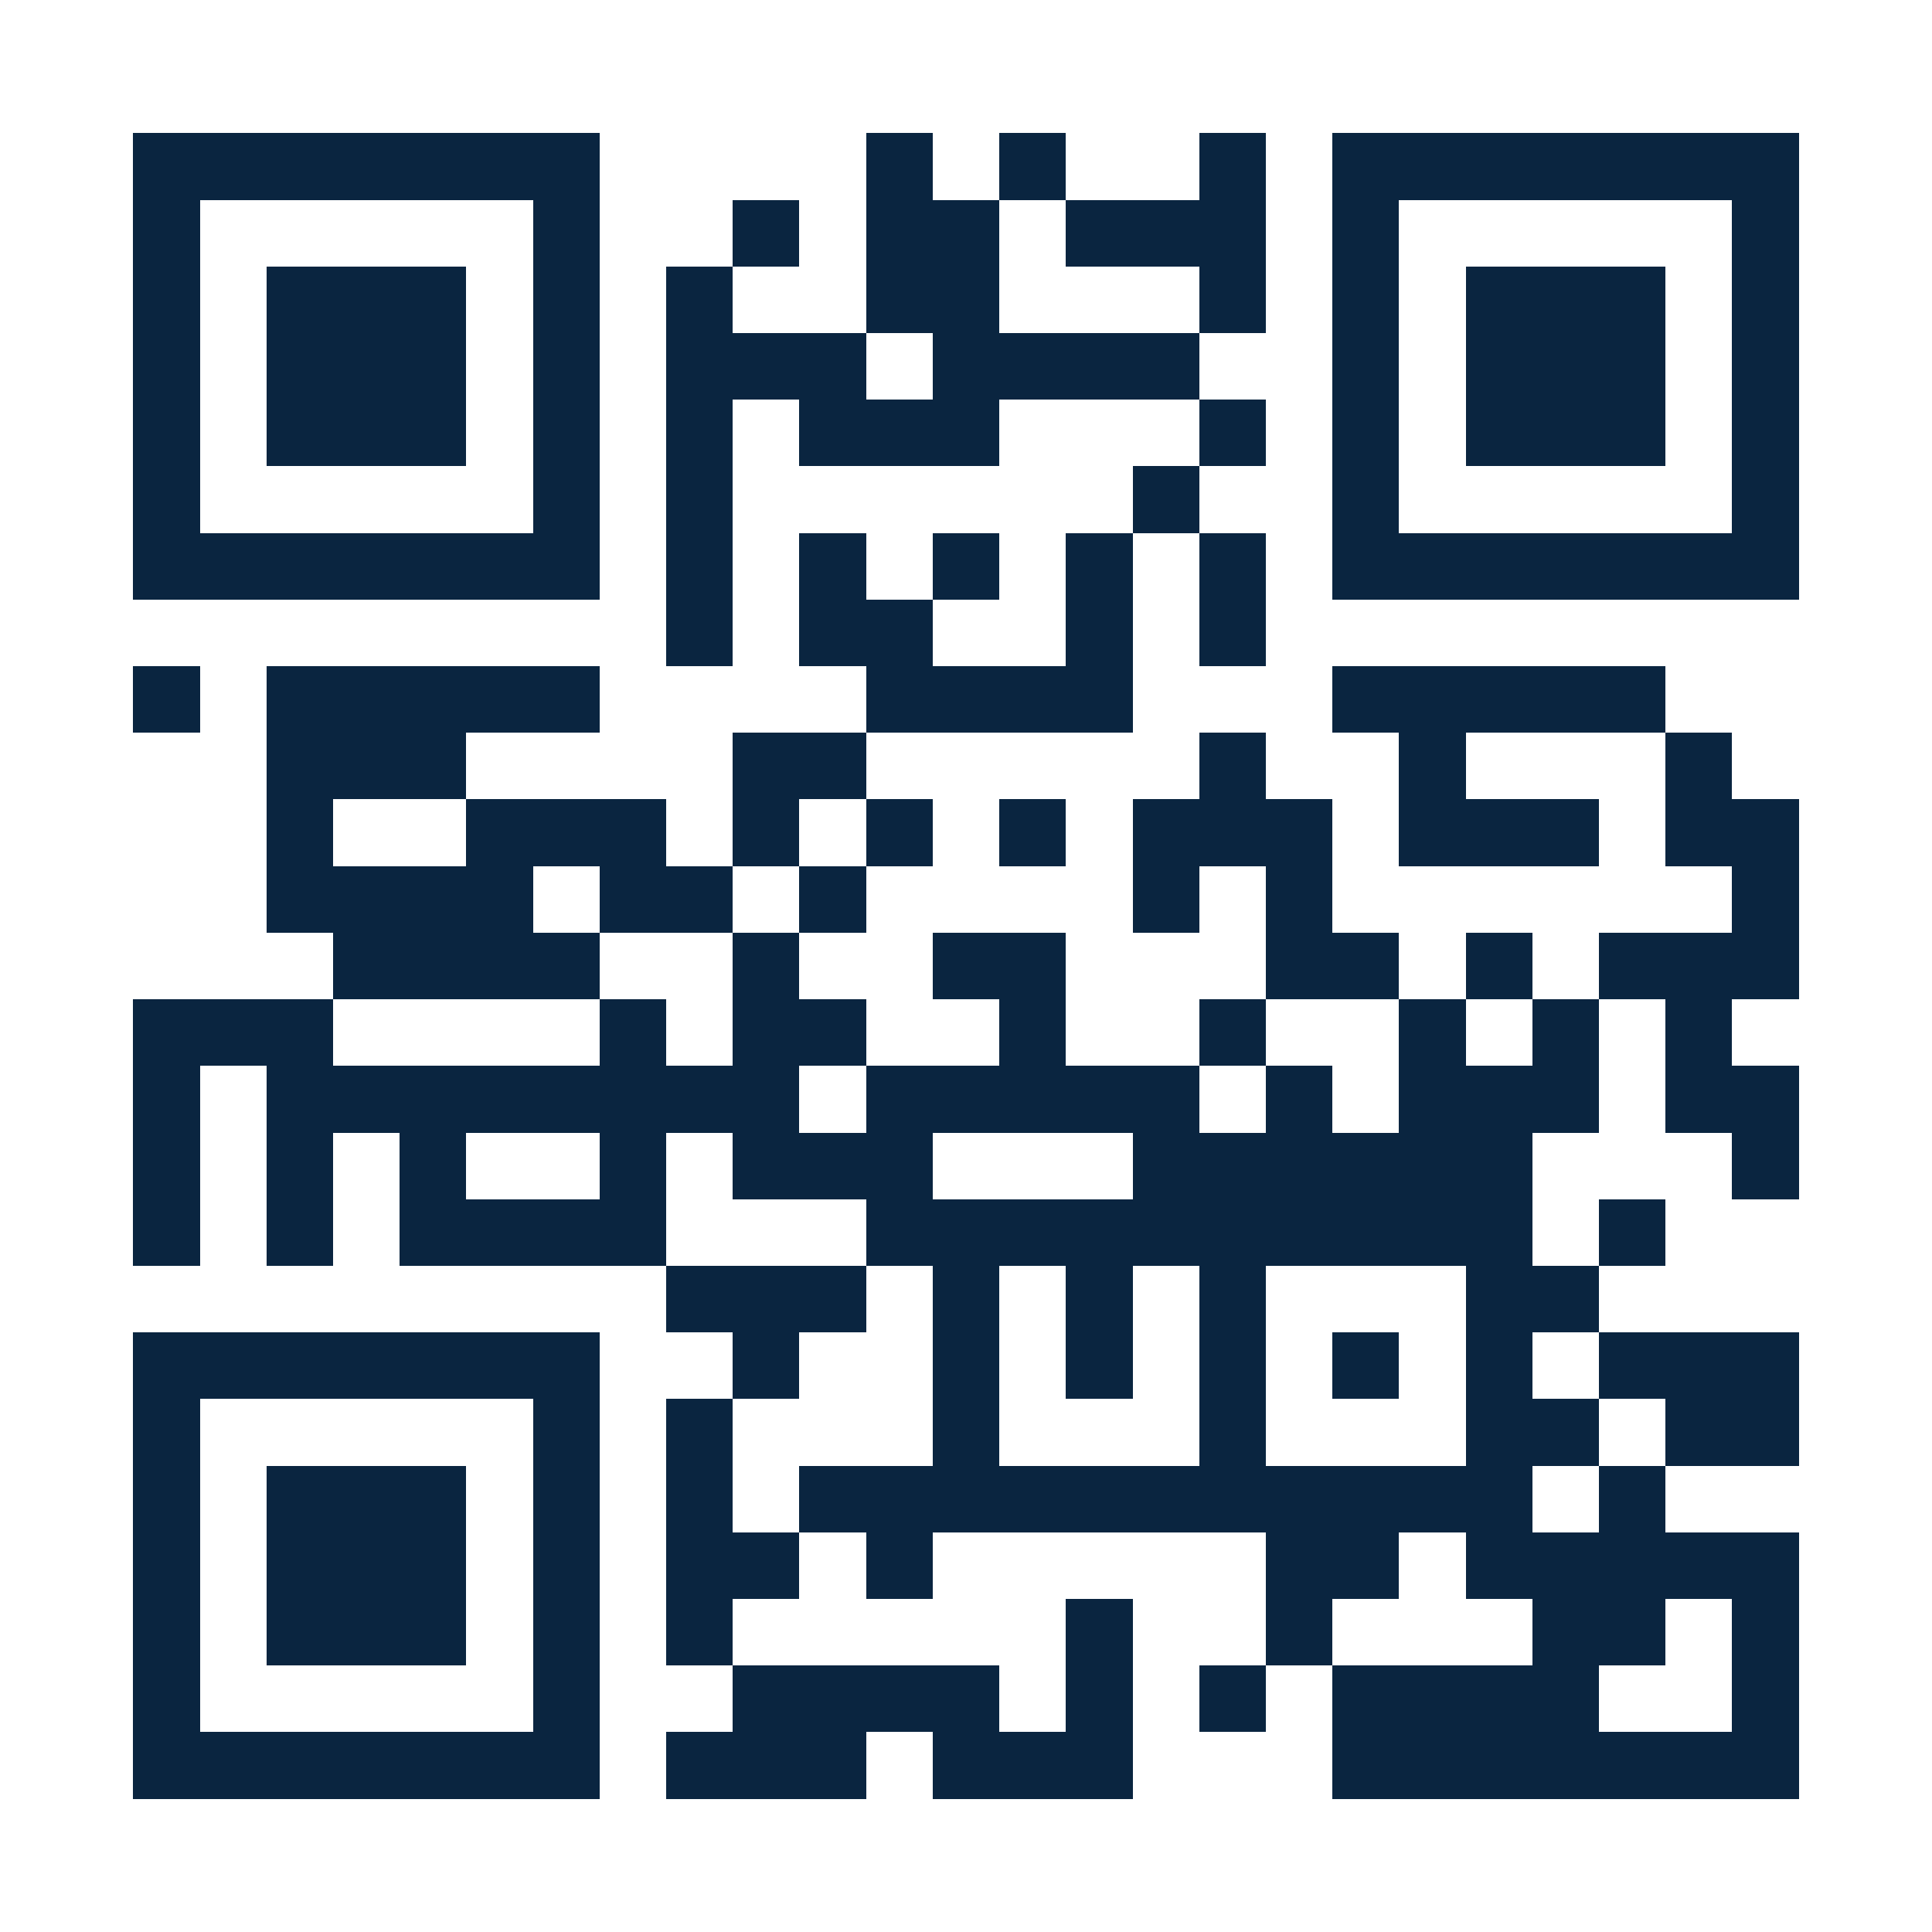
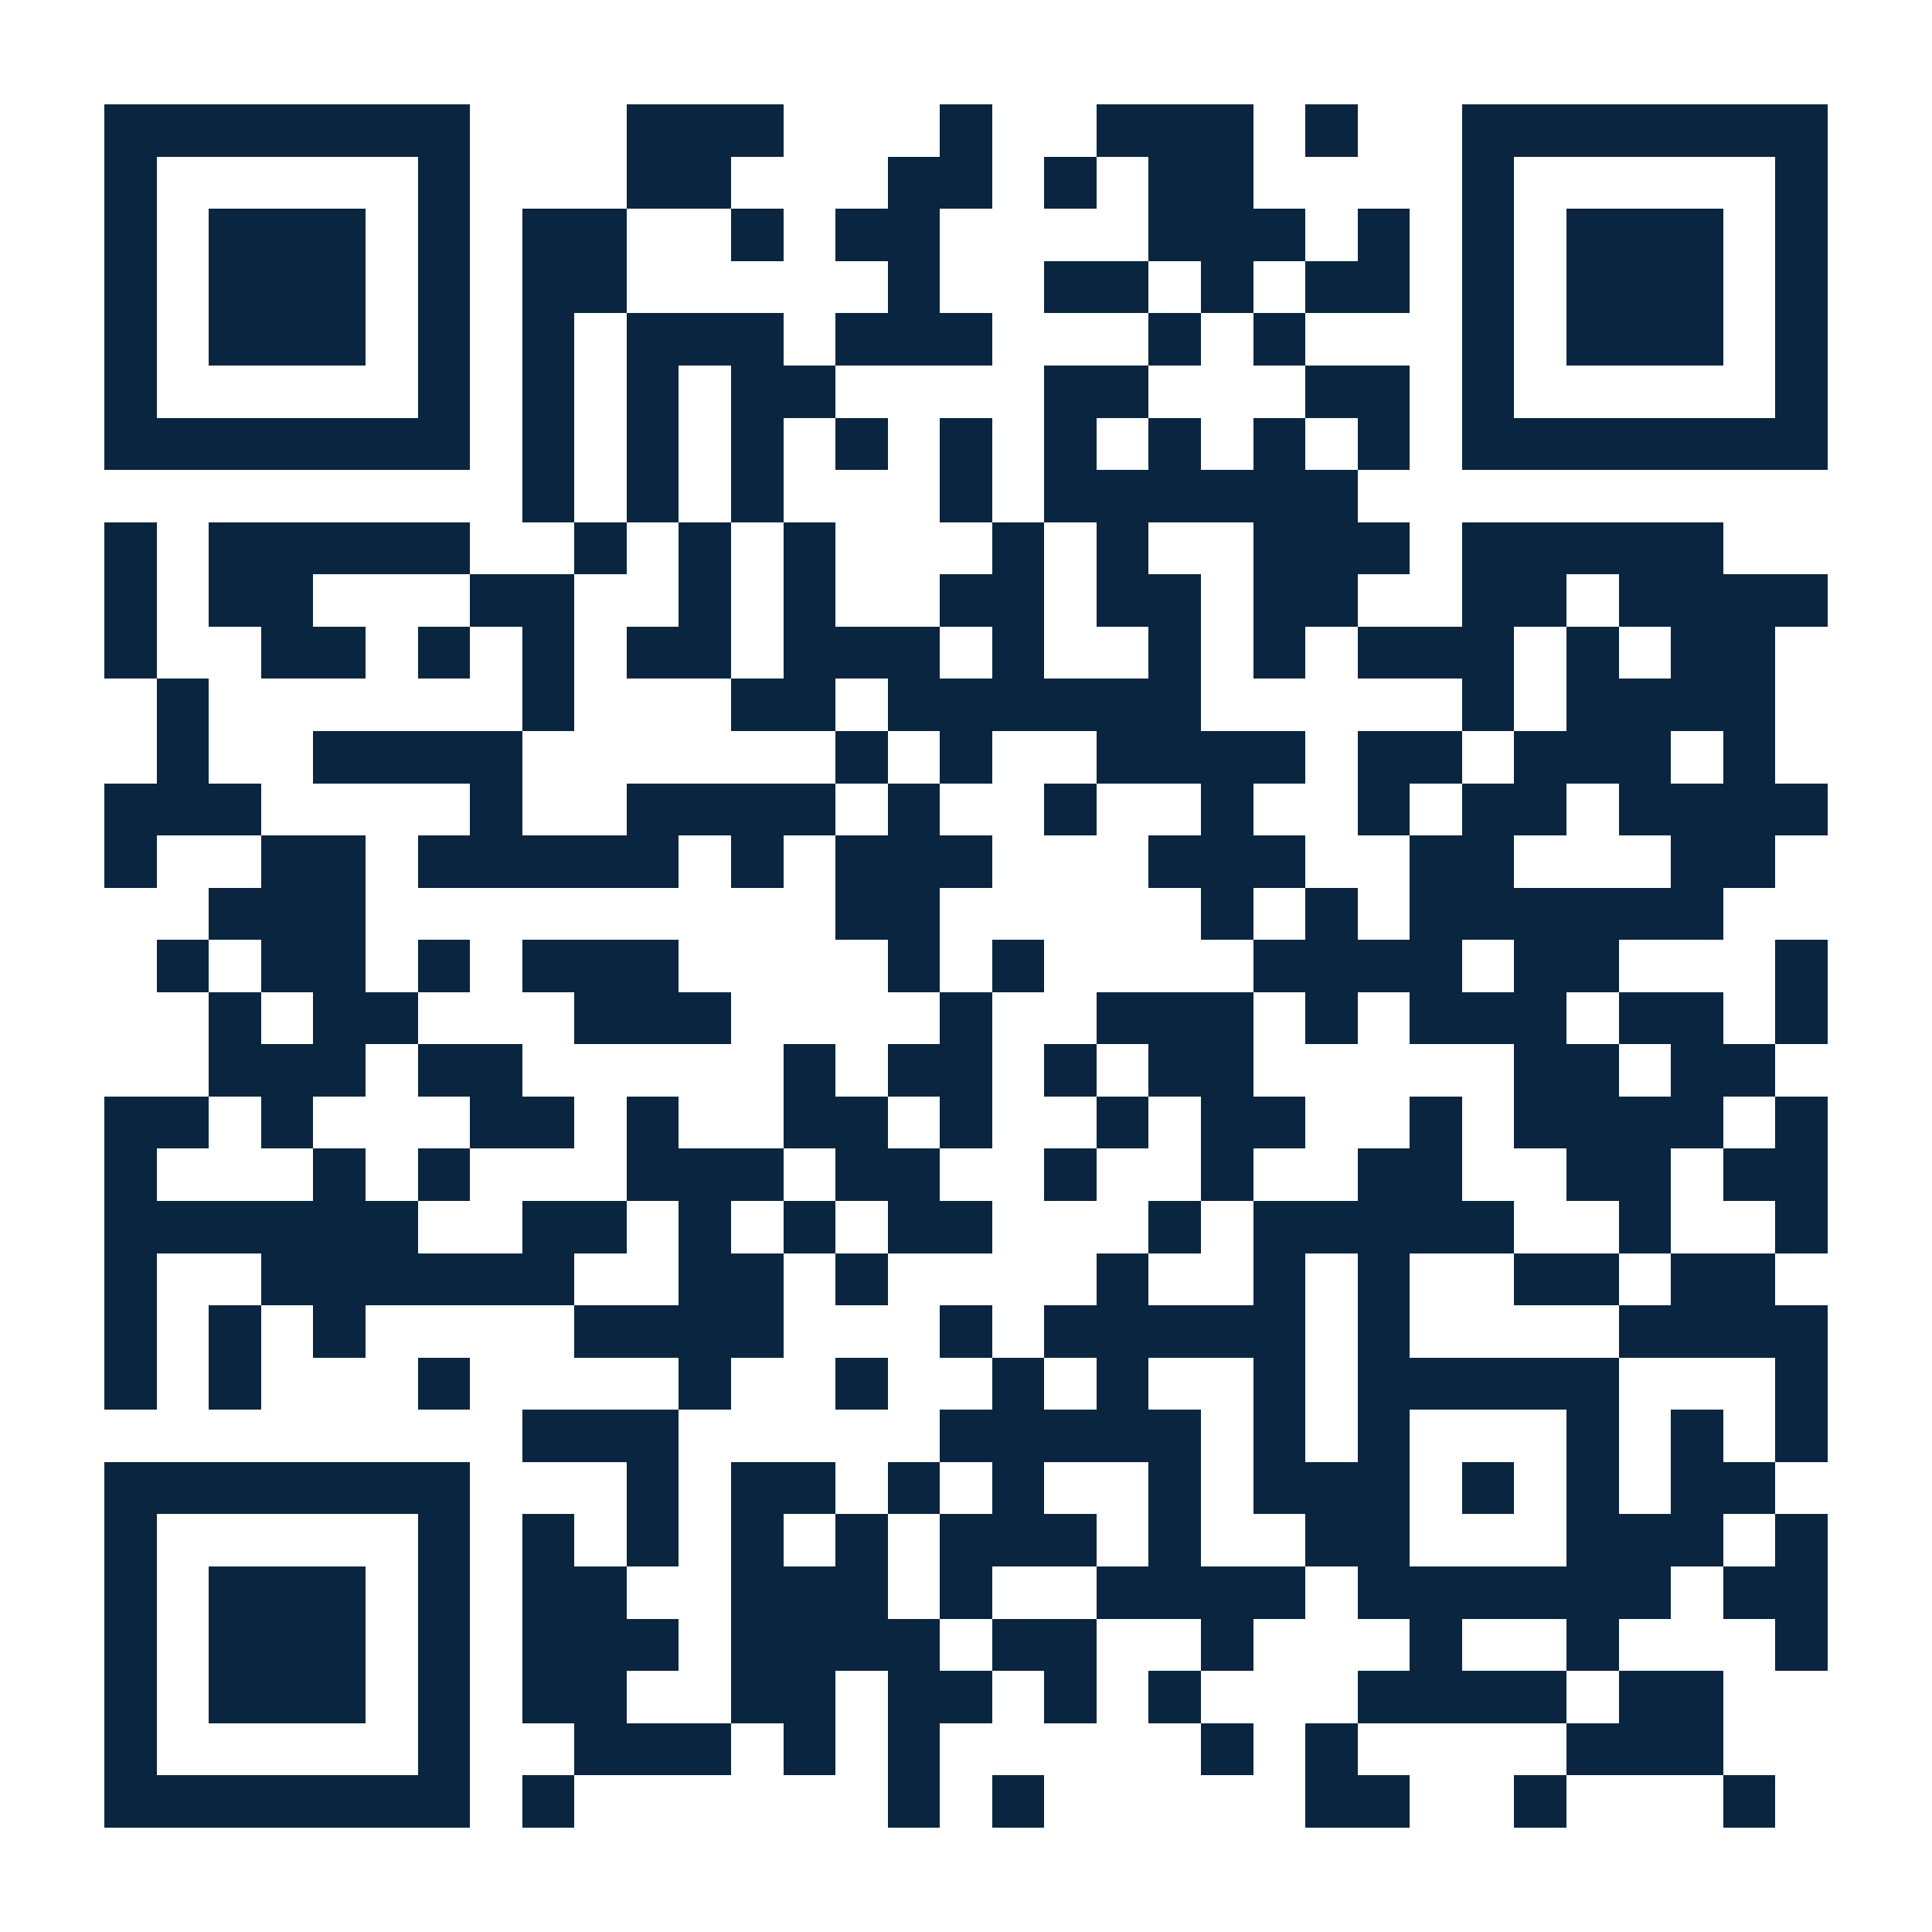
- <svg xmlns="http://www.w3.org/2000/svg" role="img" aria-label="QR https://computinglab.tech" viewBox="0 0 29 29" shape-rendering="crispEdges">
-   <path fill="#FFFFFF" d="M0 0h29v29H0z" />
-   <path stroke="#0A2540" d="M2 2.5h7m4 0h1m1 0h1m2 0h1m1 0h7M2 3.5h1m5 0h1m2 0h1m1 0h2m1 0h3m1 0h1m5 0h1M2 4.5h1m1 0h3m1 0h1m1 0h1m2 0h2m3 0h1m1 0h1m1 0h3m1 0h1M2 5.5h1m1 0h3m1 0h1m1 0h3m1 0h4m2 0h1m1 0h3m1 0h1M2 6.5h1m1 0h3m1 0h1m1 0h1m1 0h3m3 0h1m1 0h1m1 0h3m1 0h1M2 7.5h1m5 0h1m1 0h1m6 0h1m2 0h1m5 0h1M2 8.5h7m1 0h1m1 0h1m1 0h1m1 0h1m1 0h1m1 0h7M10 9.5h1m1 0h2m2 0h1m1 0h1M2 10.5h1m1 0h5m4 0h4m3 0h5M4 11.5h3m4 0h2m5 0h1m2 0h1m3 0h1M4 12.5h1m2 0h3m1 0h1m1 0h1m1 0h1m1 0h3m1 0h3m1 0h2M4 13.5h4m1 0h2m1 0h1m4 0h1m1 0h1m6 0h1M5 14.5h4m2 0h1m2 0h2m3 0h2m1 0h1m1 0h3M2 15.5h3m4 0h1m1 0h2m2 0h1m2 0h1m2 0h1m1 0h1m1 0h1M2 16.5h1m1 0h8m1 0h5m1 0h1m1 0h3m1 0h2M2 17.5h1m1 0h1m1 0h1m2 0h1m1 0h3m3 0h6m3 0h1M2 18.5h1m1 0h1m1 0h4m3 0h10m1 0h1M10 19.5h3m1 0h1m1 0h1m1 0h1m3 0h2M2 20.5h7m2 0h1m2 0h1m1 0h1m1 0h1m1 0h1m1 0h1m1 0h3M2 21.5h1m5 0h1m1 0h1m3 0h1m3 0h1m3 0h2m1 0h2M2 22.5h1m1 0h3m1 0h1m1 0h1m1 0h11m1 0h1M2 23.5h1m1 0h3m1 0h1m1 0h2m1 0h1m5 0h2m1 0h5M2 24.5h1m1 0h3m1 0h1m1 0h1m5 0h1m2 0h1m3 0h2m1 0h1M2 25.5h1m5 0h1m2 0h4m1 0h1m1 0h1m1 0h4m2 0h1M2 26.5h7m1 0h3m1 0h3m3 0h7" />
+ <svg xmlns="http://www.w3.org/2000/svg" role="img" aria-label="QR https://prediktor-computinglab.netlify.app/" viewBox="0 0 37 37" shape-rendering="crispEdges">
+   <path fill="#FFFFFF" d="M0 0h37v37H0z" />
+   <path stroke="#0A2540" d="M2 2.5h7m3 0h3m3 0h1m2 0h3m1 0h1m2 0h7M2 3.5h1m5 0h1m3 0h2m3 0h2m1 0h1m1 0h2m4 0h1m5 0h1M2 4.5h1m1 0h3m1 0h1m1 0h2m2 0h1m1 0h2m4 0h3m1 0h1m1 0h1m1 0h3m1 0h1M2 5.5h1m1 0h3m1 0h1m1 0h2m5 0h1m2 0h2m1 0h1m1 0h2m1 0h1m1 0h3m1 0h1M2 6.5h1m1 0h3m1 0h1m1 0h1m1 0h3m1 0h3m3 0h1m1 0h1m3 0h1m1 0h3m1 0h1M2 7.5h1m5 0h1m1 0h1m1 0h1m1 0h2m4 0h2m3 0h2m1 0h1m5 0h1M2 8.5h7m1 0h1m1 0h1m1 0h1m1 0h1m1 0h1m1 0h1m1 0h1m1 0h1m1 0h1m1 0h7M10 9.5h1m1 0h1m1 0h1m3 0h1m1 0h6M2 10.5h1m1 0h5m2 0h1m1 0h1m1 0h1m3 0h1m1 0h1m2 0h3m1 0h5M2 11.5h1m1 0h2m3 0h2m2 0h1m1 0h1m2 0h2m1 0h2m1 0h2m2 0h2m1 0h4M2 12.5h1m2 0h2m1 0h1m1 0h1m1 0h2m1 0h3m1 0h1m2 0h1m1 0h1m1 0h3m1 0h1m1 0h2M3 13.5h1m6 0h1m3 0h2m1 0h6m5 0h1m1 0h4M3 14.5h1m2 0h4m6 0h1m1 0h1m2 0h4m1 0h2m1 0h3m1 0h1M2 15.5h3m4 0h1m2 0h4m1 0h1m2 0h1m2 0h1m2 0h1m1 0h2m1 0h4M2 16.5h1m2 0h2m1 0h5m1 0h1m1 0h3m3 0h3m2 0h2m3 0h2M4 17.5h3m9 0h2m5 0h1m1 0h1m1 0h6M3 18.5h1m1 0h2m1 0h1m1 0h3m4 0h1m1 0h1m4 0h4m1 0h2m3 0h1M4 19.5h1m1 0h2m3 0h3m4 0h1m2 0h3m1 0h1m1 0h3m1 0h2m1 0h1M4 20.5h3m1 0h2m5 0h1m1 0h2m1 0h1m1 0h2m5 0h2m1 0h2M2 21.5h2m1 0h1m3 0h2m1 0h1m2 0h2m1 0h1m2 0h1m1 0h2m2 0h1m1 0h4m1 0h1M2 22.5h1m3 0h1m1 0h1m3 0h3m1 0h2m2 0h1m2 0h1m2 0h2m2 0h2m1 0h2M2 23.5h6m2 0h2m1 0h1m1 0h1m1 0h2m3 0h1m1 0h5m2 0h1m2 0h1M2 24.5h1m2 0h6m2 0h2m1 0h1m4 0h1m2 0h1m1 0h1m2 0h2m1 0h2M2 25.5h1m1 0h1m1 0h1m4 0h4m3 0h1m1 0h5m1 0h1m4 0h4M2 26.5h1m1 0h1m3 0h1m4 0h1m2 0h1m2 0h1m1 0h1m2 0h1m1 0h5m3 0h1M10 27.5h3m5 0h5m1 0h1m1 0h1m3 0h1m1 0h1m1 0h1M2 28.5h7m3 0h1m1 0h2m1 0h1m1 0h1m2 0h1m1 0h3m1 0h1m1 0h1m1 0h2M2 29.5h1m5 0h1m1 0h1m1 0h1m1 0h1m1 0h1m1 0h3m1 0h1m2 0h2m3 0h3m1 0h1M2 30.5h1m1 0h3m1 0h1m1 0h2m2 0h3m1 0h1m2 0h4m1 0h6m1 0h2M2 31.5h1m1 0h3m1 0h1m1 0h3m1 0h4m1 0h2m2 0h1m3 0h1m2 0h1m3 0h1M2 32.5h1m1 0h3m1 0h1m1 0h2m2 0h2m1 0h2m1 0h1m1 0h1m3 0h4m1 0h2M2 33.5h1m5 0h1m2 0h3m1 0h1m1 0h1m5 0h1m1 0h1m4 0h3M2 34.5h7m1 0h1m6 0h1m1 0h1m5 0h2m2 0h1m3 0h1" />
</svg>
